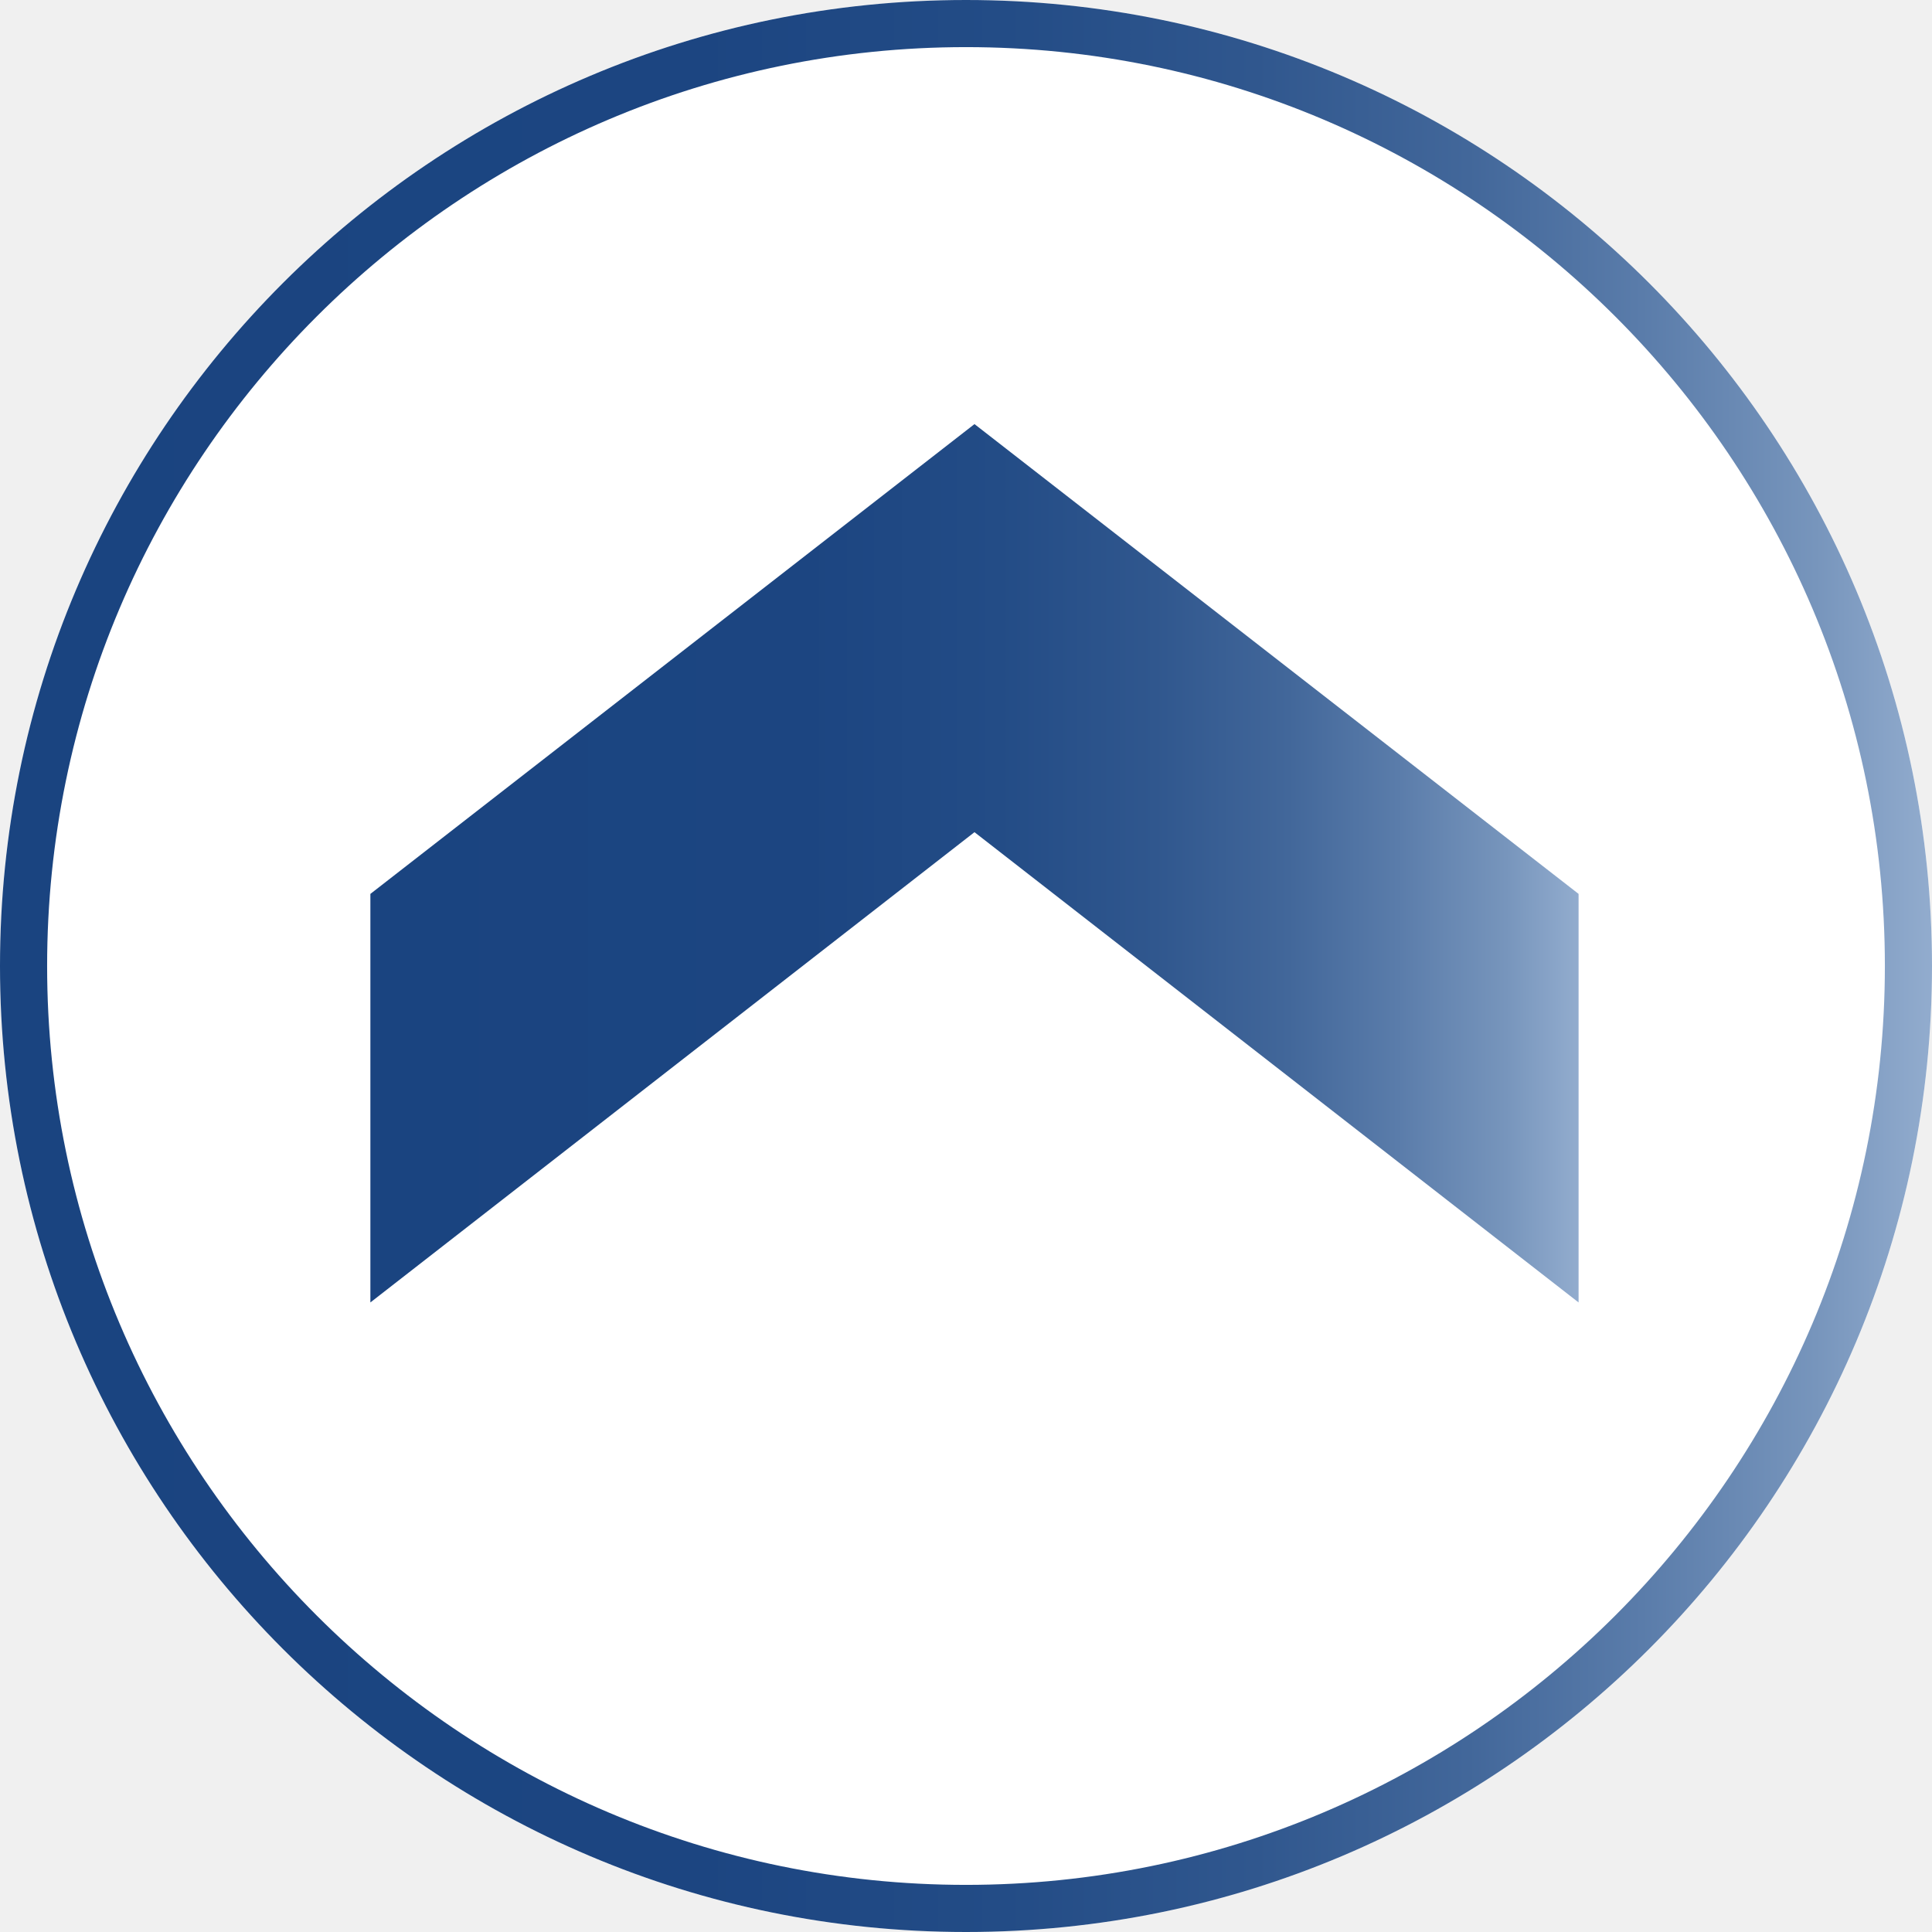
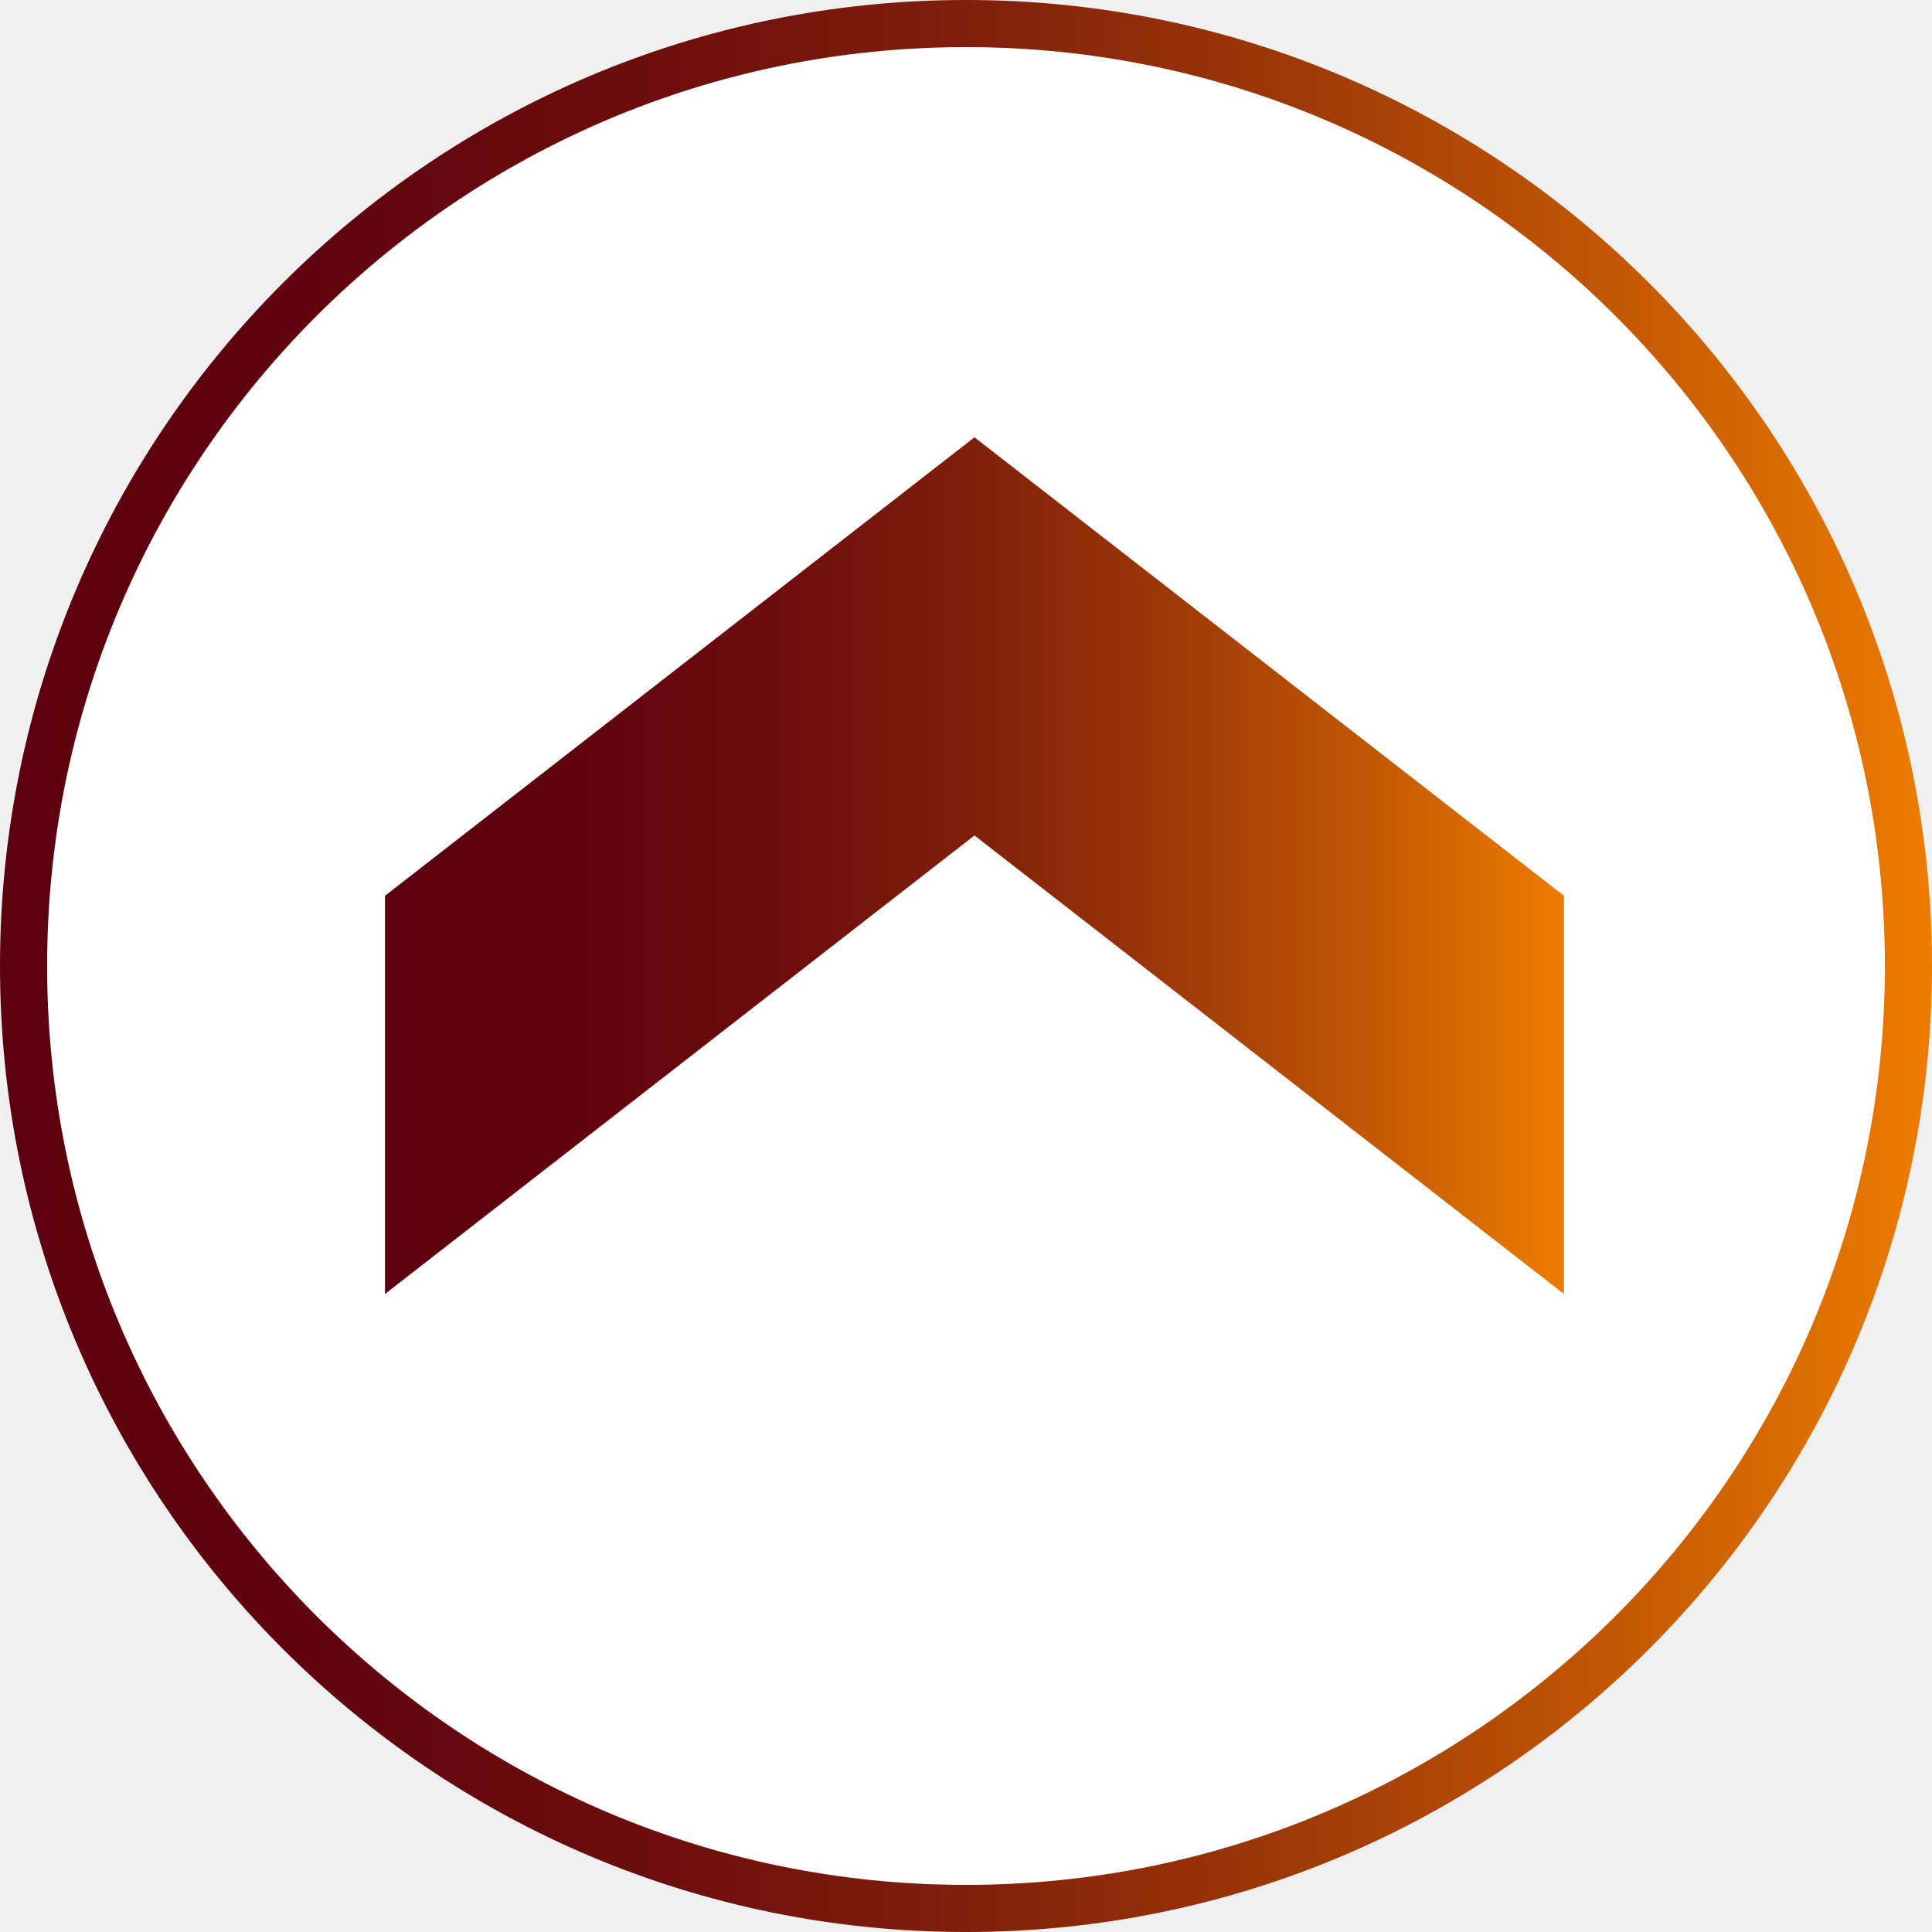
- <svg xmlns="http://www.w3.org/2000/svg" xmlns:xlink="http://www.w3.org/1999/xlink" id="Camada_2" viewBox="0 0 41 41">
+ <svg xmlns="http://www.w3.org/2000/svg" xmlns:xlink="http://www.w3.org/1999/xlink" id="Camada_2" data-name="Camada 2" viewBox="0 0 41 41">
  <defs>
-     <style>.cls-1{fill:url(#Gradiente_sem_nome_61-2);}.cls-1,.cls-2,.cls-3{stroke-width:0px;}.cls-2{fill:url(#Gradiente_sem_nome_61);}.cls-3{fill:#fff;}</style>
-     <linearGradient id="Gradiente_sem_nome_61" x1="0" y1="20.5" x2="41" y2="20.5" gradientUnits="userSpaceOnUse">
-       <stop offset="0" stop-color="#1a4480" />
-       <stop offset=".36" stop-color="#1c4581" />
-       <stop offset=".52" stop-color="#234c86" />
-       <stop offset=".65" stop-color="#30578e" />
-       <stop offset=".76" stop-color="#42679a" />
-       <stop offset=".85" stop-color="#5a7caa" />
-       <stop offset=".94" stop-color="#7795bc" />
-       <stop offset="1" stop-color="#92acce" />
+     <style>
+       .cls-1 {
+         fill: #fff;
+         stroke: url(#Gradiente_sem_nome_6);
+         stroke-miterlimit: 10;
+       }
+ 
+       .cls-2 {
+         fill: url(#Gradiente_sem_nome_6-2);
+         stroke-width: 0px;
+       }
+     </style>
+     <linearGradient id="Gradiente_sem_nome_6" data-name="Gradiente sem nome 6" x1="0" y1="20.5" x2="41" y2="20.5" gradientUnits="userSpaceOnUse">
+       <stop offset="0" stop-color="#5c000f" />
+       <stop offset=".16" stop-color="#60030e" />
+       <stop offset=".33" stop-color="#6c0d0d" />
+       <stop offset=".5" stop-color="#801f0b" />
+       <stop offset=".66" stop-color="#9c3708" />
+       <stop offset=".83" stop-color="#c15604" />
+       <stop offset="1" stop-color="#ed7c00" />
+       <stop offset="1" stop-color="#ee7d00" />
    </linearGradient>
-     <linearGradient id="Gradiente_sem_nome_61-2" x1="7.86" y1="18.32" x2="33.5" y2="18.32" xlink:href="#Gradiente_sem_nome_61" />
+     <linearGradient id="Gradiente_sem_nome_6-2" data-name="Gradiente sem nome 6" x1="8.17" y1="18.37" x2="33.19" y2="18.37" xlink:href="#Gradiente_sem_nome_6" />
  </defs>
-   <g id="Camada_1-2">
-     <g id="Elipse_17-2">
-       <circle class="cls-3" cx="20.5" cy="20.5" r="20.5" />
-       <path class="cls-2" d="M20.5,1c10.75,0,19.5,8.75,19.5,19.5s-8.75,19.5-19.5,19.5S1,31.25,1,20.5,9.75,1,20.5,1M20.5,0C9.18,0,0,9.18,0,20.5s9.18,20.5,20.5,20.5,20.5-9.18,20.5-20.5S31.82,0,20.5,0h0Z" />
+   <g id="Camada_1-2" data-name="Camada 1">
+     <g>
+       <circle id="Elipse_17-2" data-name="Elipse 17-2" class="cls-1" cx="20.5" cy="20.5" r="20" />
+       <polygon class="cls-2" points="33.19 27.46 20.68 17.73 8.17 27.46 8.17 19.01 20.68 9.28 33.19 19.01 33.19 27.46" />
    </g>
-     <polygon class="cls-1" points="33.5 27.64 20.68 17.66 7.86 27.64 7.86 18.97 20.68 9 33.5 18.97 33.5 27.64" />
  </g>
</svg>
